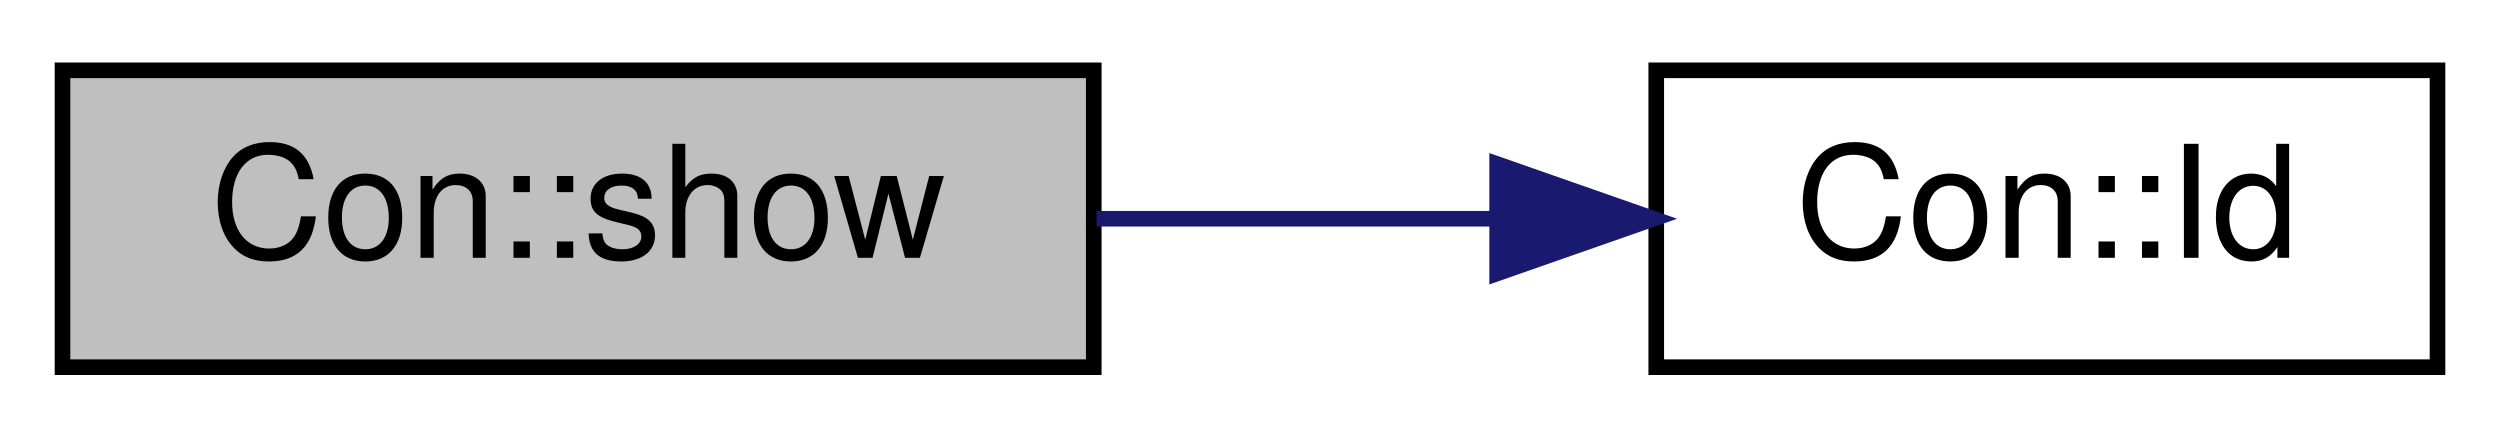
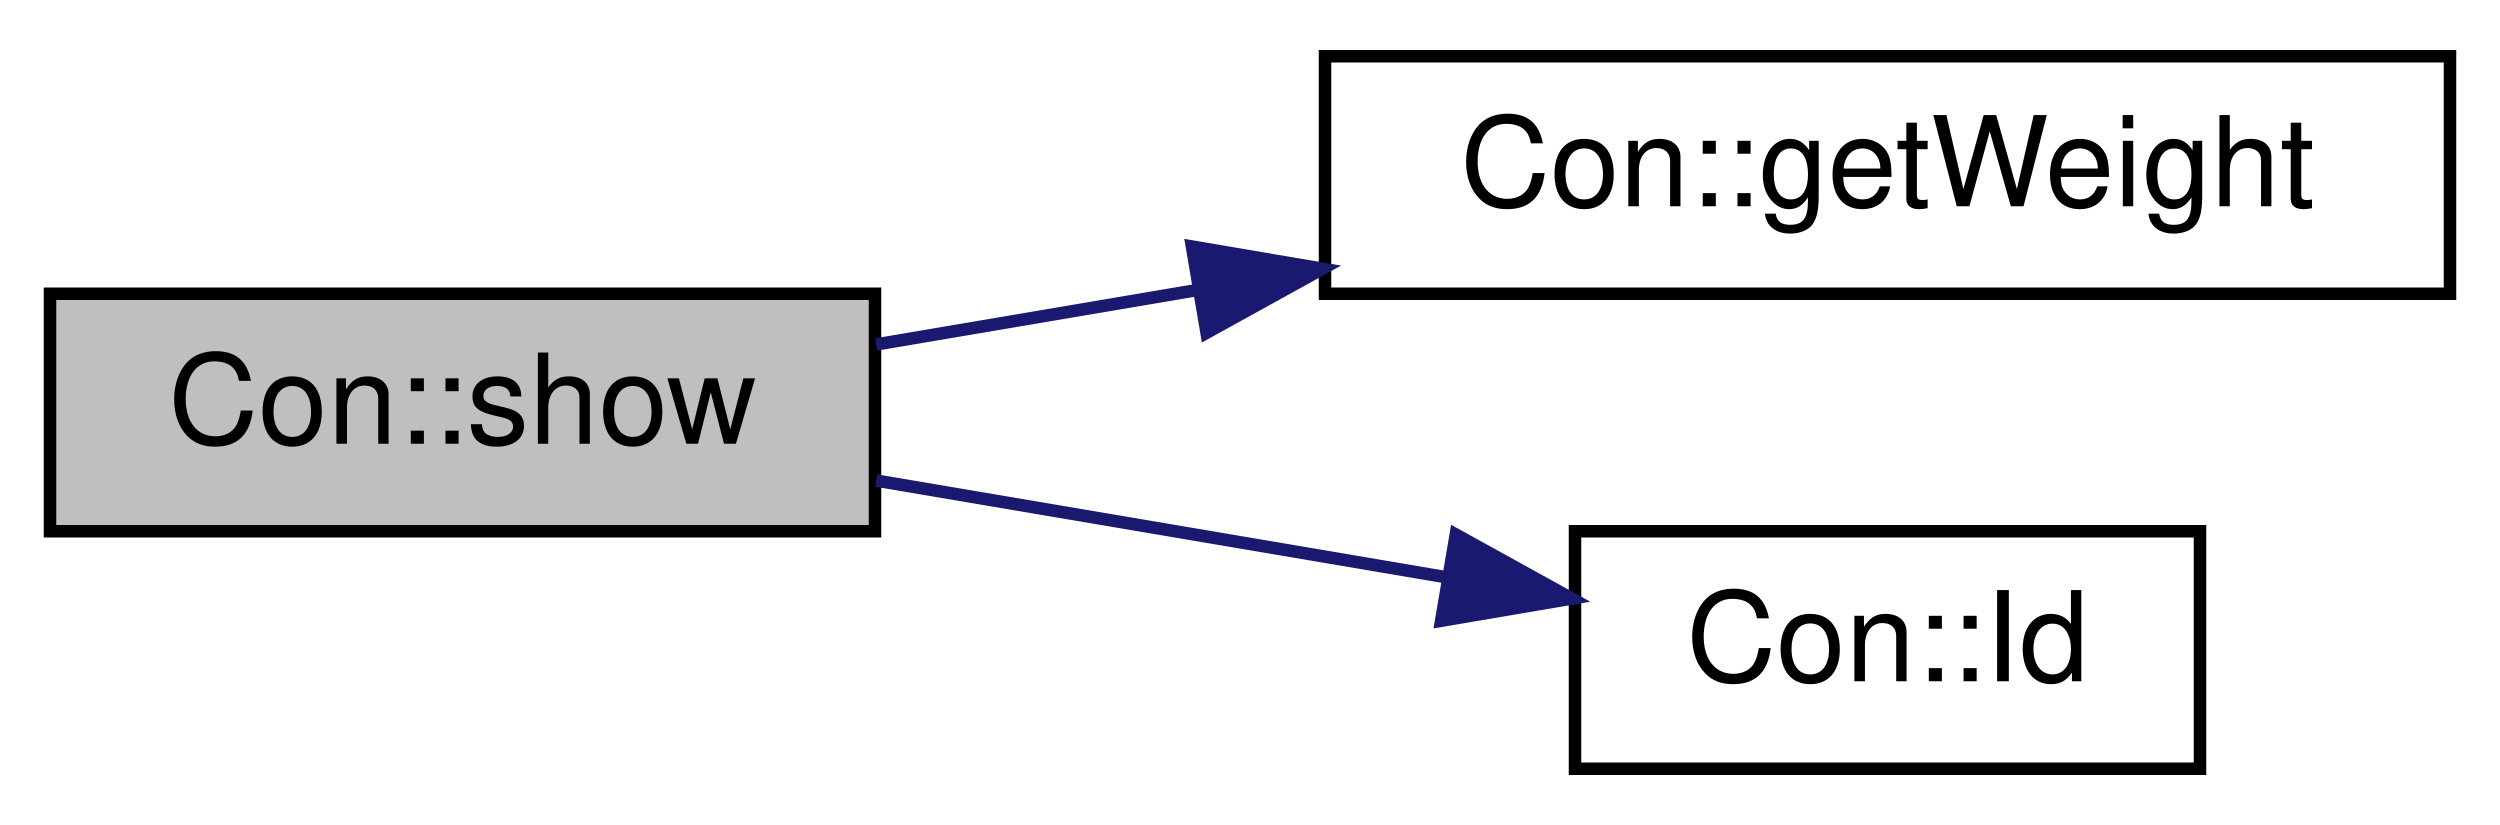
- <svg xmlns="http://www.w3.org/2000/svg" xmlns:xlink="http://www.w3.org/1999/xlink" width="160pt" height="28pt" viewBox="0.00 0.00 160.00 28.00">
-   <g id="graph1" class="graph" transform="scale(1 1) rotate(0) translate(4 24)">
-     <polygon fill="white" stroke="white" points="-4,5 -4,-24 157,-24 157,5 -4,5" />
+ <svg xmlns="http://www.w3.org/2000/svg" xmlns:xlink="http://www.w3.org/1999/xlink" width="200pt" height="66pt" viewBox="0.00 0.00 200.00 66.00">
+   <g id="graph1" class="graph" transform="scale(1 1) rotate(0) translate(4 62)">
+     <polygon fill="white" stroke="white" points="-4,5 -4,-62 197,-62 197,5 -4,5" />
    <g id="node1" class="node">
-       <polygon fill="#bfbfbf" stroke="black" points="0,-0.5 0,-19.5 66,-19.5 66,-0.5 0,-0.5" />
-       <text text-anchor="middle" x="33" y="-7.5" font-family="Helvetica,sans-Serif" font-size="10.00">Con::show</text>
+       <polygon fill="#bfbfbf" stroke="black" points="0,-19.5 0,-38.5 66,-38.5 66,-19.5 0,-19.5" />
+       <text text-anchor="middle" x="33" y="-26.5" font-family="Helvetica,sans-Serif" font-size="10.00">Con::show</text>
    </g>
    <g id="node3" class="node">
-       <a xlink:href="class_con.html#aee0a0b6c5beff6e227f9ebf33af2d209" target="_top" xlink:title="A getter of the Id of the Neuron pointed by the from field.">
-         <polygon fill="white" stroke="black" points="102,-0.5 102,-19.5 152,-19.5 152,-0.5 102,-0.5" />
-         <text text-anchor="middle" x="127" y="-7.5" font-family="Helvetica,sans-Serif" font-size="10.00">Con::Id</text>
+       <a xlink:href="class_con.html#a385c5bf6eb9e2ffc94c5b427c287ccb2" target="_top" xlink:title="weight field accessor.">
+         <polygon fill="white" stroke="black" points="102,-38.5 102,-57.5 192,-57.5 192,-38.5 102,-38.5" />
+         <text text-anchor="middle" x="147" y="-45.5" font-family="Helvetica,sans-Serif" font-size="10.00">Con::getWeight</text>
      </a>
    </g>
    <g id="edge2" class="edge">
-       <path fill="none" stroke="midnightblue" d="M66.177,-10C74.411,-10 83.296,-10 91.636,-10" />
-       <polygon fill="midnightblue" stroke="midnightblue" points="91.817,-13.5 101.817,-10 91.817,-6.5 91.817,-13.5" />
+       <path fill="none" stroke="midnightblue" d="M66.095,-34.445C74.173,-35.815 83.068,-37.324 91.9,-38.822" />
+       <polygon fill="midnightblue" stroke="midnightblue" points="91.353,-42.279 101.797,-40.501 92.524,-35.378 91.353,-42.279" />
+     </g>
+     <g id="node5" class="node">
+       <a xlink:href="class_con.html#aee0a0b6c5beff6e227f9ebf33af2d209" target="_top" xlink:title="A getter of the Id of the Neuron pointed by the from field.">
+         <polygon fill="white" stroke="black" points="122,-0.5 122,-19.5 172,-19.5 172,-0.5 122,-0.5" />
+         <text text-anchor="middle" x="147" y="-7.5" font-family="Helvetica,sans-Serif" font-size="10.00">Con::Id</text>
+       </a>
+     </g>
+     <g id="edge4" class="edge">
+       <path fill="none" stroke="midnightblue" d="M66.095,-23.555C80.347,-21.138 97.142,-18.288 111.647,-15.828" />
+       <polygon fill="midnightblue" stroke="midnightblue" points="112.462,-19.24 121.735,-14.116 111.291,-12.338 112.462,-19.24" />
    </g>
  </g>
</svg>
